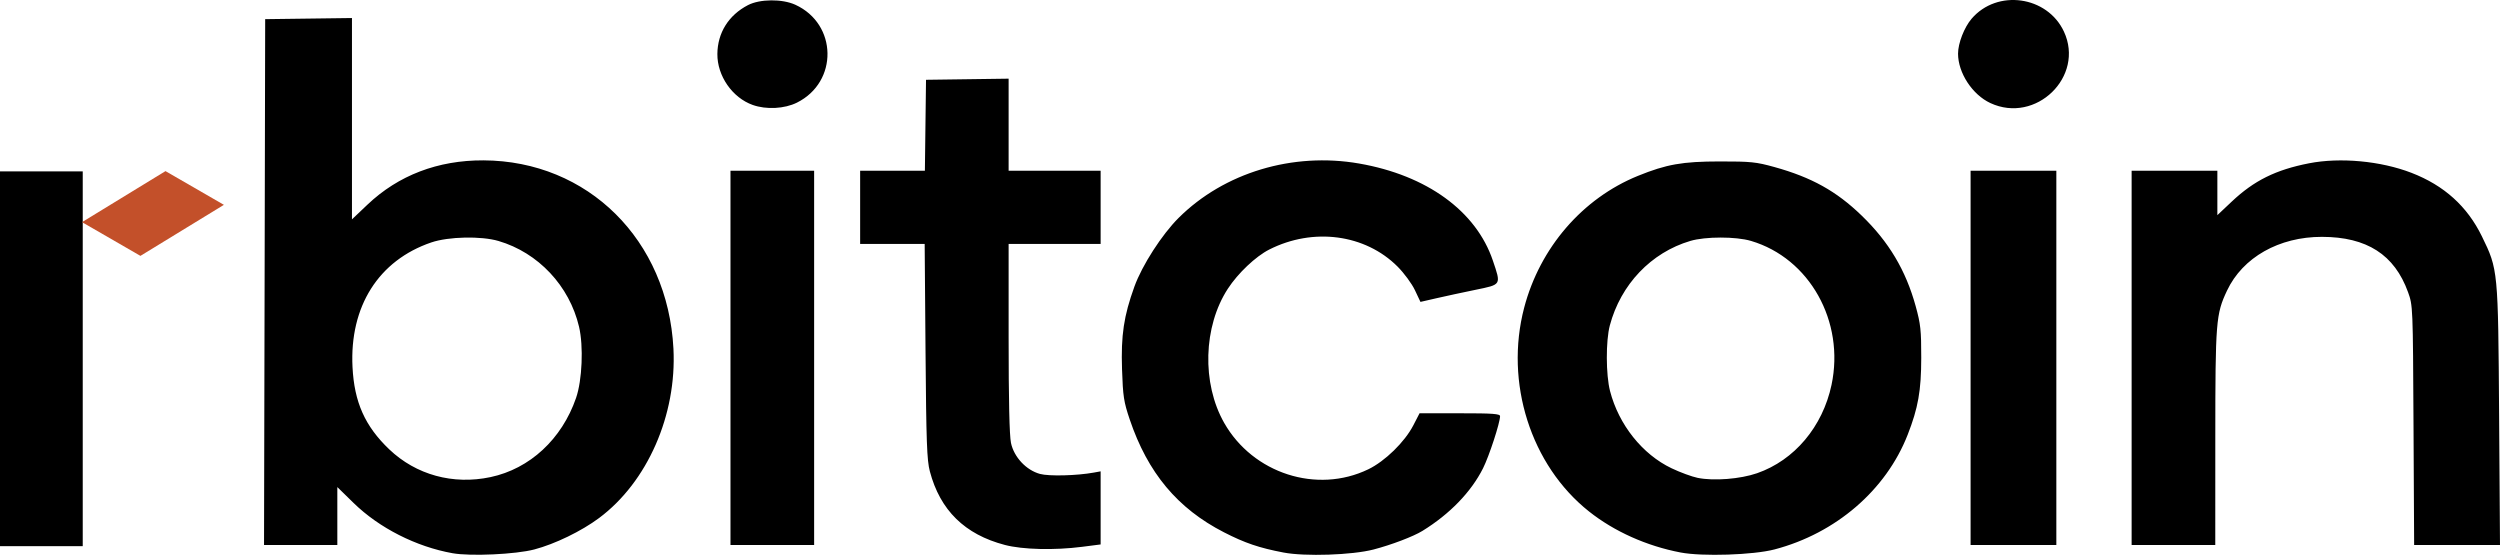
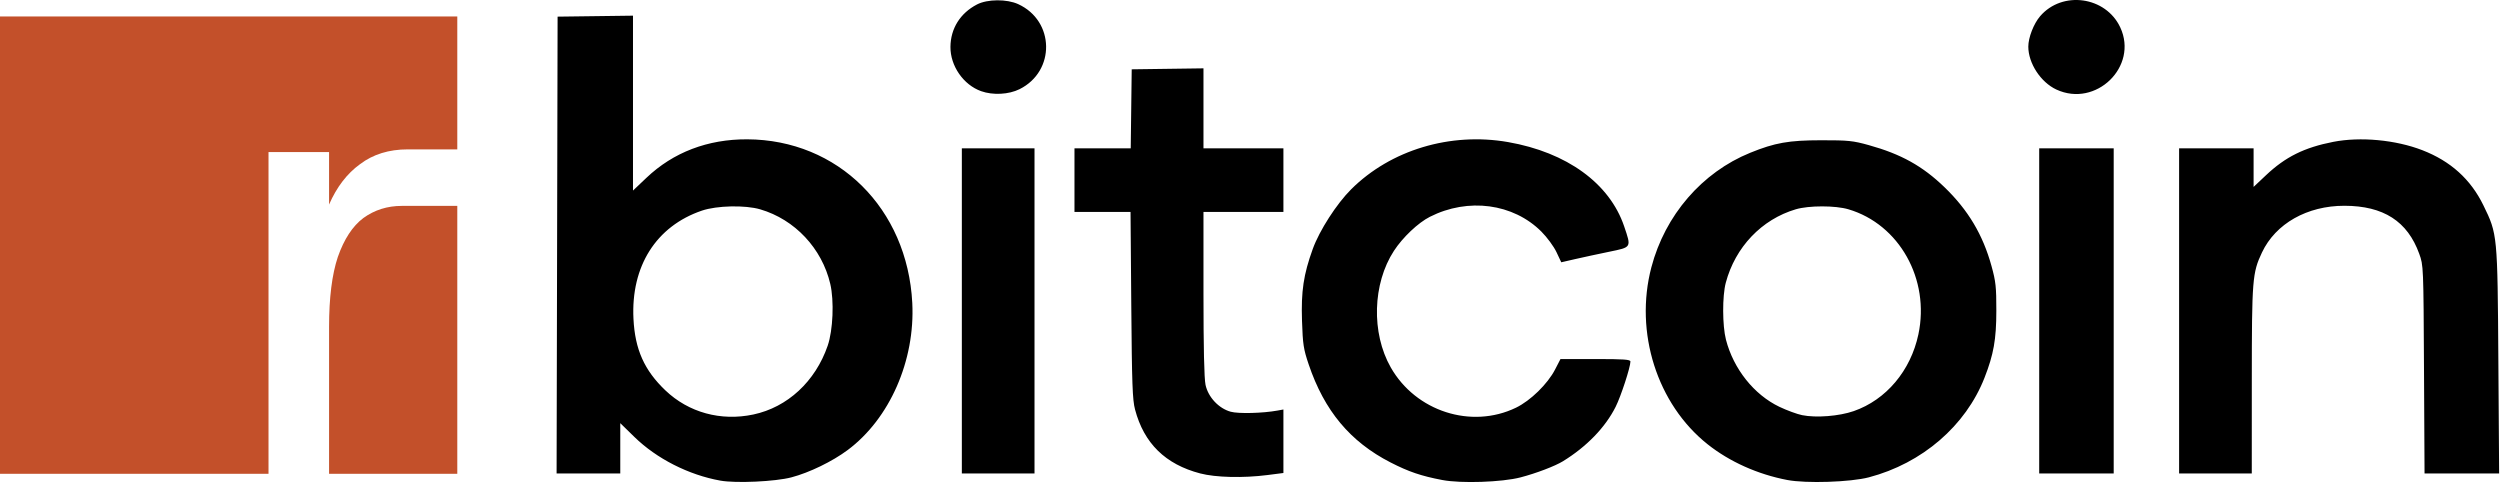
- <svg xmlns="http://www.w3.org/2000/svg" width="2370" height="526" viewBox="0 0 2370 526" fill="none">
-   <path fill-rule="evenodd" clip-rule="evenodd" d="M429.048 524.457C394.509 518.295 359.452 500.496 335.208 476.81L319.786 461.745V489.198V516.652H285.042H250.297L250.844 267.408L251.389 18.164L292.526 17.628L333.663 17.091V112.524V207.954L348.298 194.056C377.641 166.19 415.15 151.848 458.24 152.022C557.332 152.42 633.117 227.509 638.422 330.544C641.658 393.393 613.744 456.954 567.915 491.093C551.16 503.574 526.115 515.728 506.526 520.887C488.904 525.527 446.097 527.499 429.048 524.457ZM465.018 452.3C502.242 444.415 532.662 416.258 546.109 377.247C551.928 360.366 553.27 328.239 548.928 309.75C539.828 271.001 510.261 239.518 472.574 228.45C456.073 223.604 425.174 224.27 408.884 229.822C358.875 246.868 331.306 290.475 334.181 347.984C335.844 381.287 346.004 404.045 368.994 425.968C394.401 450.197 429.508 459.824 465.018 452.3ZM1216.77 523.795C1193.68 519.387 1180.18 514.8 1160.31 504.613C1116.27 482.041 1088.06 448.235 1070.95 397.569C1065.34 380.934 1064.54 375.767 1063.69 350.159C1062.62 317.756 1065.33 299.596 1075.41 271.709C1082.72 251.474 1101.48 222.332 1117.38 206.515C1160.47 163.637 1225.54 144.05 1288.47 155.021C1352.67 166.216 1399.35 200.091 1415.23 247.024C1423.13 270.371 1423.57 269.643 1398.77 274.741C1387.04 277.151 1370.51 280.717 1362.02 282.664L1346.59 286.205L1341.34 275.072C1338.44 268.928 1331.09 258.93 1324.93 252.762C1294.23 221.991 1244.96 215.434 1203.24 236.567C1190.41 243.066 1173.59 258.988 1164.01 273.695C1140.66 309.538 1139.18 363.353 1160.5 400.872C1187.81 448.903 1248.44 468.428 1297.16 444.885C1313.03 437.217 1331.7 418.982 1339.85 403.183L1345.73 391.792L1383.9 391.786C1415.13 391.782 1422.06 392.281 1422.06 394.533C1422.06 400.709 1411.7 432.422 1405.93 443.904C1394.62 466.422 1374.41 487.305 1348.46 503.3C1339.88 508.591 1318.99 516.537 1302.12 520.929C1281.84 526.209 1237.25 527.706 1216.77 523.795ZM1593.22 523.763C1561.01 517.613 1530.24 503.818 1506.3 484.8C1451.16 440.992 1426.27 362.699 1444.91 291.688C1459.84 234.825 1500.18 188.084 1552.77 166.717C1579.77 155.748 1594.89 153.078 1630.22 153.047C1659.71 153.017 1664.83 153.54 1682.12 158.345C1717.41 168.148 1740.82 181.156 1764.75 204.267C1790.6 229.215 1806.67 256.152 1816.08 290.294C1820.74 307.223 1821.37 313.086 1821.34 339.257C1821.31 370.344 1818.41 386.736 1808.45 412.193C1787.91 464.652 1740.41 505.568 1682.29 520.846C1662.19 526.132 1613.9 527.712 1593.22 523.763ZM1665.74 448.596C1701.12 436.297 1727.88 404.523 1736.29 364.85C1749.02 304.777 1715.49 244.824 1659.96 228.385C1645.64 224.145 1616.79 224.145 1602.47 228.385C1565.26 239.403 1536.46 269.635 1526.11 308.535C1522.24 323.094 1522.35 355.332 1526.31 370.685C1534.56 402.598 1556.93 430.688 1584.63 443.912C1592.8 447.817 1603.96 451.916 1609.41 453.02C1624.7 456.116 1649.78 454.145 1665.74 448.596ZM952.606 516.608C914.592 506.65 891.24 483.732 881.486 446.804C878.703 436.259 878.088 419.15 877.396 332.816L876.585 231.235H845.999H815.413V196.549V161.863H846.102H876.793L877.327 118.753L877.862 75.643L917.016 75.106L956.171 74.569V118.216V161.863H999.786H1043.4V196.549V231.235H999.786H956.171V320.331C956.171 379.057 956.934 413.006 958.411 419.929C961.282 433.387 972.86 445.736 985.942 449.297C994.463 451.616 1020.85 450.948 1036.96 448.007L1043.4 446.83V481.482V516.132L1025.92 518.374C999.459 521.767 969.553 521.046 952.606 516.608ZM692.497 339.257V161.863H732.148H771.798V339.257V516.652H732.148H692.497V339.257ZM1868.12 339.257V161.863H1908.77H1949.41V339.257V516.652H1908.77H1868.12V339.257ZM2020.78 339.257V161.863H2061.42H2102.06V182.914V203.966L2115.64 191.158C2136.84 171.163 2157.4 160.967 2188.97 154.797C2218.53 149.017 2257 152.603 2286.1 163.849C2317.01 175.791 2338.93 195.572 2352.84 224.066C2368.21 255.573 2368.22 255.622 2369.16 394.259L2369.99 516.652H2329.3H2288.6L2288.01 403.179C2287.43 290.231 2287.4 289.646 2282.83 276.987C2269.99 241.437 2243.79 224.601 2201.19 224.54C2160.55 224.48 2126.06 244.017 2111.21 275.508C2100.7 297.777 2100.15 304.676 2100.11 415.071L2100.08 516.652H2060.43H2020.78V339.257ZM713.566 99.492C694.198 92.588 679.877 71.907 680.073 51.121C680.261 31.067 690.735 14.356 709.083 4.84C720.383 -1.021 741.562 -1.179 753.977 4.507C793.913 22.796 794.815 77.705 755.502 97.291C743.71 103.166 726.424 104.074 713.566 99.492ZM1886.85 97.696C1869.76 89.742 1856.23 69.043 1856.23 50.868C1856.23 41.019 1862.09 25.918 1869.08 17.755C1893.31 -10.552 1940.82 -3.934 1956.6 29.945C1976.47 72.607 1929.97 117.772 1886.85 97.696Z" fill="black" />
-   <rect y="162.48" width="78.432" height="355.284" fill="black" />
-   <path fill-rule="evenodd" clip-rule="evenodd" d="M212.259 194.184L156.887 162.215L77.75 210.597L133.122 242.566L212.259 194.184Z" fill="#C3502A" />
+ <svg xmlns="http://www.w3.org/2000/svg" width="2728" height="526" viewBox="0 0 2728 526" fill="none">
+   <path fill-rule="evenodd" clip-rule="evenodd" d="M786.106 524.457C751.567 518.295 716.51 500.496 692.266 476.81L676.844 461.745V489.198V516.652H642.101H607.355L607.903 267.408L608.448 18.164L649.585 17.628L690.722 17.091V112.524V207.954L705.357 194.056C734.7 166.19 772.209 151.848 815.299 152.022C914.391 152.42 990.176 227.509 995.481 330.544C998.716 393.393 970.803 456.954 924.973 491.093C908.219 503.574 883.174 515.728 863.585 520.887C845.962 525.527 803.156 527.499 786.106 524.457ZM822.077 452.3C859.301 444.415 889.72 416.258 903.168 377.247C908.986 360.366 910.328 328.239 905.987 309.75C896.887 271.001 867.32 239.518 829.632 228.45C813.132 223.604 782.233 224.27 765.942 229.822C715.933 246.868 688.365 290.475 691.239 347.984C692.903 381.287 703.063 404.045 726.052 425.968C751.46 450.197 786.566 459.824 822.077 452.3ZM1573.83 523.795C1550.74 519.387 1537.24 514.8 1517.36 504.613C1473.33 482.041 1445.11 448.235 1428.01 397.569C1422.39 380.934 1421.6 375.767 1420.75 350.159C1419.68 317.756 1422.39 299.596 1432.47 271.709C1439.78 251.474 1458.54 222.332 1474.44 206.515C1517.53 163.637 1582.6 144.05 1645.53 155.021C1709.73 166.216 1756.41 200.091 1772.29 247.024C1780.19 270.371 1780.62 269.643 1755.82 274.741C1744.1 277.151 1727.57 280.717 1719.08 282.664L1703.65 286.205L1698.4 275.072C1695.5 268.928 1688.15 258.93 1681.99 252.762C1651.28 221.991 1602.01 215.434 1560.3 236.567C1547.47 243.066 1530.65 258.988 1521.07 273.695C1497.72 309.538 1496.23 363.353 1517.56 400.872C1544.87 448.903 1605.5 468.428 1654.22 444.885C1670.09 437.217 1688.76 418.982 1696.91 403.183L1702.79 391.792L1740.96 391.786C1772.19 391.782 1779.12 392.281 1779.12 394.533C1779.12 400.709 1768.76 432.422 1762.99 443.904C1751.68 466.422 1731.47 487.305 1705.52 503.301C1696.93 508.591 1676.04 516.537 1659.18 520.929C1638.9 526.209 1594.31 527.706 1573.83 523.795ZM1950.28 523.763C1918.07 517.613 1887.3 503.818 1863.36 484.8C1808.22 440.992 1783.33 362.699 1801.97 291.688C1816.9 234.825 1857.24 188.084 1909.83 166.717C1936.83 155.748 1951.95 153.078 1987.28 153.047C2016.76 153.017 2021.89 153.54 2039.18 158.345C2074.47 168.148 2097.87 181.156 2121.81 204.267C2147.66 229.215 2163.73 256.152 2173.13 290.294C2177.8 307.223 2178.43 313.086 2178.4 339.257C2178.37 370.344 2175.47 386.736 2165.5 412.193C2144.97 464.652 2097.47 505.568 2039.35 520.846C2019.24 526.132 1970.96 527.712 1950.28 523.763ZM2022.8 448.596C2058.17 436.297 2084.94 404.523 2093.35 364.85C2106.08 304.777 2072.55 244.824 2017.02 228.385C2002.7 224.145 1973.85 224.145 1959.53 228.385C1922.31 239.403 1893.51 269.635 1883.17 308.535C1879.3 323.094 1879.41 355.332 1883.37 370.685C1891.62 402.598 1913.99 430.688 1941.68 443.912C1949.86 447.817 1961.01 451.916 1966.47 453.02C1981.76 456.116 2006.84 454.145 2022.8 448.596ZM1309.67 516.608C1271.65 506.65 1248.3 483.732 1238.54 446.804C1235.76 436.259 1235.15 419.15 1234.45 332.816L1233.64 231.235H1203.06H1172.47V196.549V161.863H1203.16H1233.85L1234.39 118.753L1234.92 75.643L1274.08 75.106L1313.23 74.569V118.216V161.863H1356.84H1400.46V196.549V231.235H1356.84H1313.23V320.331C1313.23 379.057 1313.99 413.006 1315.47 419.929C1318.34 433.387 1329.92 445.736 1343 449.297C1351.52 451.616 1377.91 450.948 1394.02 448.007L1400.46 446.83V481.482V516.132L1382.98 518.374C1356.52 521.767 1326.61 521.046 1309.67 516.608ZM1049.56 339.257V161.863H1089.21H1128.86V339.257V516.652H1089.21H1049.56V339.257ZM2225.18 339.257V161.863H2265.82H2306.47V339.257V516.652H2265.82H2225.18V339.257ZM2377.84 339.257V161.863H2418.48H2459.12V182.914V203.966L2472.7 191.158C2493.9 171.163 2514.46 160.967 2546.03 154.797C2575.59 149.017 2614.05 152.603 2643.16 163.849C2674.06 175.791 2695.99 195.572 2709.89 224.066C2725.27 255.573 2725.28 255.622 2726.22 394.259L2727.05 516.652H2686.35H2645.66L2645.07 403.179C2644.49 290.231 2644.46 289.646 2639.89 276.987C2627.05 241.437 2600.85 224.601 2558.24 224.54C2517.61 224.48 2483.12 244.017 2468.26 275.508C2457.76 297.777 2457.21 304.676 2457.17 415.071L2457.14 516.652H2417.49H2377.84V339.257ZM1070.62 99.492C1051.26 92.588 1036.94 71.907 1037.13 51.121C1037.32 31.067 1047.79 14.356 1066.14 4.84C1077.44 -1.021 1098.62 -1.179 1111.04 4.507C1150.97 22.796 1151.87 77.705 1112.56 97.291C1100.77 103.166 1083.48 104.074 1070.62 99.492ZM2243.91 97.696C2226.82 89.742 2213.29 69.043 2213.29 50.868C2213.29 41.019 2219.15 25.918 2226.13 17.755C2250.37 -10.552 2297.88 -3.934 2313.65 29.945C2333.53 72.607 2287.03 117.772 2243.91 97.696Z" fill="black" />
+   <path d="M499 163H444.977C424.419 163 407.044 168.384 392.85 179.152C378.655 189.431 367.398 204.114 359.077 223.203V165.937H293V517H0V18H499V163ZM499 517H359.077V356.825C359.077 325.01 362.258 299.559 368.621 280.47C375.473 260.891 384.774 246.697 396.521 237.887C408.757 229.077 422.707 224.672 438.369 224.672H499V517Z" fill="#C3502A" />
</svg>
